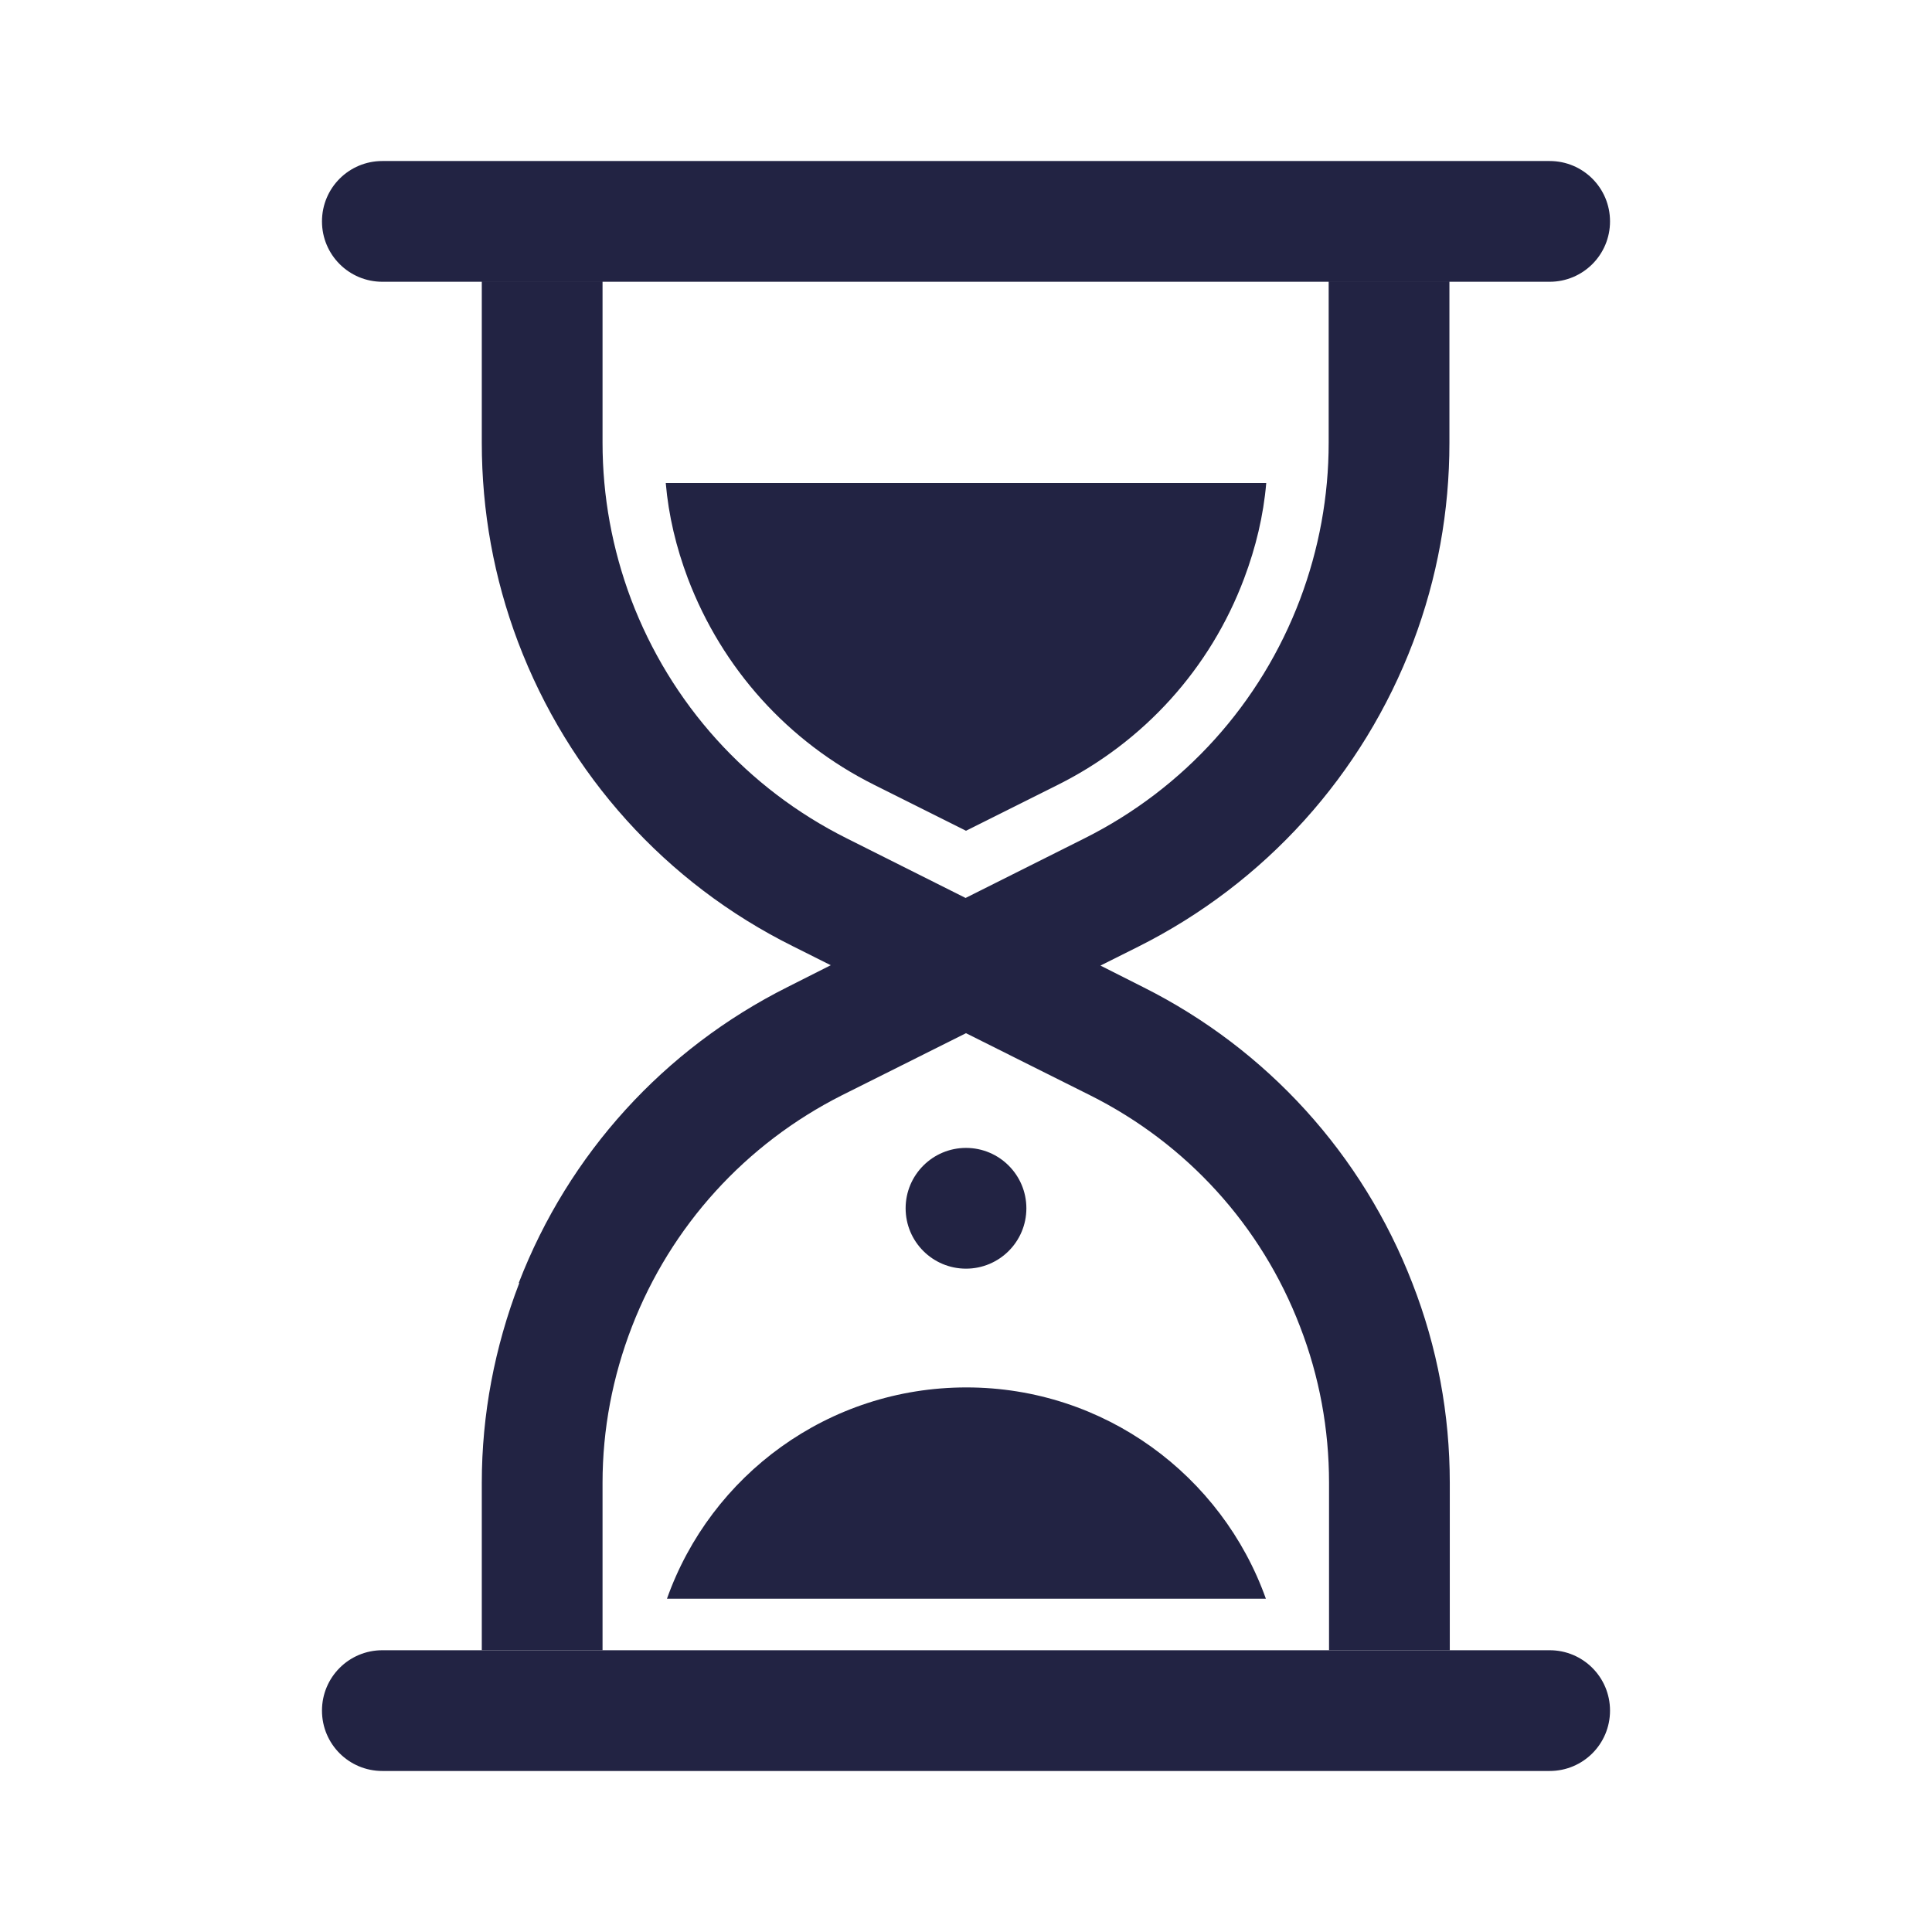
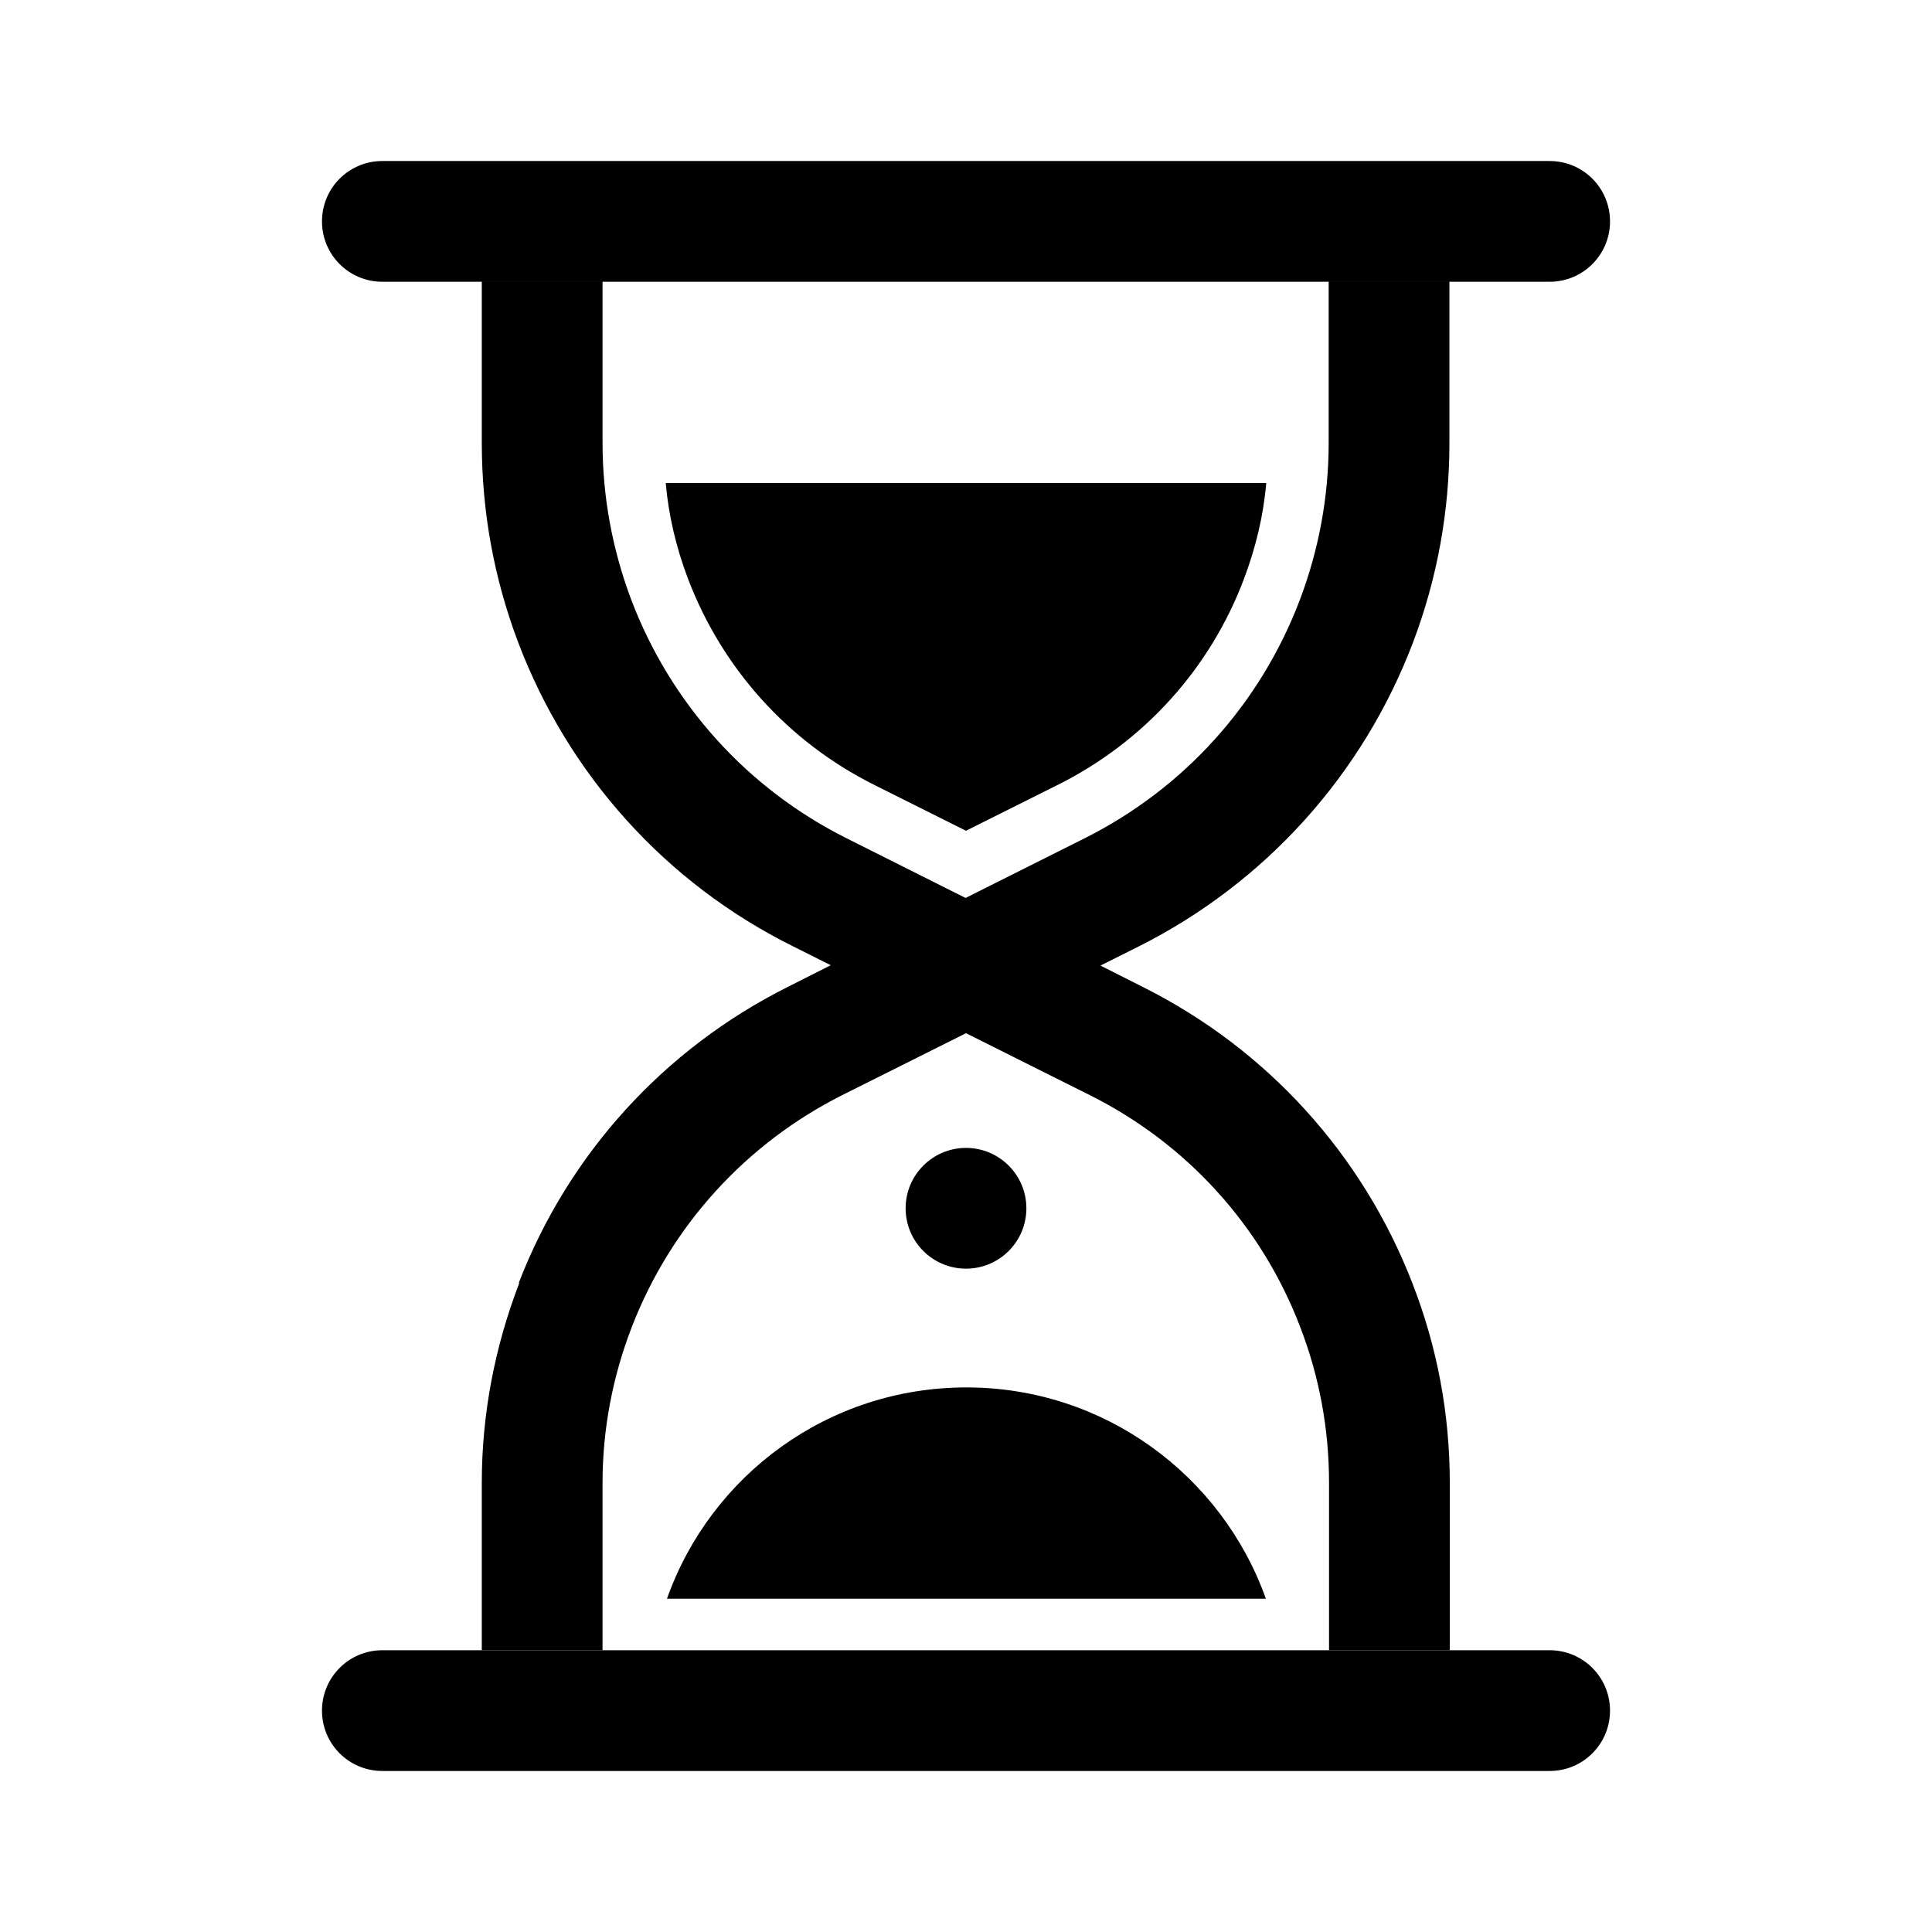
<svg xmlns="http://www.w3.org/2000/svg" width="32" height="32" viewBox="0 0 32 32" fill="none">
-   <path d="M25.667 2.667H6.333C5.78 2.667 5.333 3.113 5.333 3.667C5.333 4.22 5.78 4.667 6.333 4.667H25.667C26.22 4.667 26.667 4.22 26.667 3.667C26.667 3.113 26.22 2.667 25.667 2.667Z" fill="#222343" />
-   <path d="M25.667 27.333H6.333C5.78 27.333 5.333 27.78 5.333 28.333C5.333 28.887 5.78 29.333 6.333 29.333H25.667C26.22 29.333 26.667 28.887 26.667 28.333C26.667 27.78 26.22 27.333 25.667 27.333Z" fill="#222343" />
-   <path d="M8.6 21.253C8.193 22.313 7.98 23.427 7.98 24.56V27.333H9.98V24.56C9.98 23.673 10.147 22.8 10.467 21.973C11.113 20.307 12.347 18.947 13.947 18.14L16 17.113L18.053 18.14C19.653 18.94 20.893 20.3 21.533 21.973C21.853 22.8 22.013 23.673 22.013 24.56V27.333H24.013V24.56C24.013 23.427 23.807 22.313 23.393 21.253C22.567 19.12 20.987 17.38 18.94 16.353L18.227 15.993L18.853 15.68C20.953 14.627 22.573 12.833 23.407 10.633C23.807 9.573 24.007 8.467 24.007 7.333V4.66H22.007V7.333C22.007 8.22 21.847 9.093 21.533 9.927C20.88 11.653 19.613 13.06 17.96 13.887L15.993 14.873L14.027 13.887C12.373 13.06 11.107 11.653 10.453 9.927C10.14 9.093 9.98 8.22 9.98 7.333V4.66H7.98V7.333C7.98 8.467 8.18 9.573 8.58 10.633C9.413 12.833 11.027 14.627 13.133 15.673L13.76 15.987L13.047 16.347C11 17.373 9.42 19.107 8.593 21.247L8.6 21.253Z" fill="#222343" />
-   <path d="M16 21.013C16.552 21.013 17 20.566 17 20.013C17 19.461 16.552 19.013 16 19.013C15.448 19.013 15 19.461 15 20.013C15 20.566 15.448 21.013 16 21.013Z" fill="#222343" />
-   <path d="M14.48 13L16 13.76L17.52 13C18.947 12.287 20.047 11.073 20.607 9.58C20.8 9.067 20.927 8.54 20.973 8H11.027C11.073 8.54 11.2 9.067 11.393 9.58C11.96 11.073 13.053 12.287 14.48 13Z" fill="#222343" />
-   <path d="M11.04 26.48H20.967C20.24 24.44 18.293 22.98 16.007 22.98C13.72 22.98 11.773 24.433 11.047 26.48H11.04Z" fill="#222343" />
+   <path d="M25.667 2.667H6.333C5.78 2.667 5.333 3.113 5.333 3.667C5.333 4.22 5.78 4.667 6.333 4.667H25.667C26.22 4.667 26.667 4.22 26.667 3.667C26.667 3.113 26.22 2.667 25.667 2.667Z" fill="currentColor" />
+   <path d="M25.667 27.333H6.333C5.78 27.333 5.333 27.78 5.333 28.333C5.333 28.887 5.78 29.333 6.333 29.333H25.667C26.22 29.333 26.667 28.887 26.667 28.333C26.667 27.78 26.22 27.333 25.667 27.333Z" fill="currentColor" />
+   <path d="M8.6 21.253C8.193 22.313 7.98 23.427 7.98 24.56V27.333H9.98V24.56C9.98 23.673 10.147 22.8 10.467 21.973C11.113 20.307 12.347 18.947 13.947 18.14L16 17.113L18.053 18.14C19.653 18.94 20.893 20.3 21.533 21.973C21.853 22.8 22.013 23.673 22.013 24.56V27.333H24.013V24.56C24.013 23.427 23.807 22.313 23.393 21.253C22.567 19.12 20.987 17.38 18.94 16.353L18.227 15.993L18.853 15.68C20.953 14.627 22.573 12.833 23.407 10.633C23.807 9.573 24.007 8.467 24.007 7.333V4.66H22.007V7.333C22.007 8.22 21.847 9.093 21.533 9.927C20.88 11.653 19.613 13.06 17.96 13.887L15.993 14.873L14.027 13.887C12.373 13.06 11.107 11.653 10.453 9.927C10.14 9.093 9.98 8.22 9.98 7.333V4.66H7.98V7.333C7.98 8.467 8.18 9.573 8.58 10.633C9.413 12.833 11.027 14.627 13.133 15.673L13.76 15.987L13.047 16.347C11 17.373 9.42 19.107 8.593 21.247L8.6 21.253Z" fill="currentColor" />
+   <path d="M16 21.013C16.552 21.013 17 20.566 17 20.013C17 19.461 16.552 19.013 16 19.013C15.448 19.013 15 19.461 15 20.013C15 20.566 15.448 21.013 16 21.013Z" fill="currentColor" />
+   <path d="M14.48 13L16 13.76L17.52 13C18.947 12.287 20.047 11.073 20.607 9.58C20.8 9.067 20.927 8.54 20.973 8H11.027C11.073 8.54 11.2 9.067 11.393 9.58C11.96 11.073 13.053 12.287 14.48 13Z" fill="currentColor" />
+   <path d="M11.04 26.48H20.967C20.24 24.44 18.293 22.98 16.007 22.98C13.72 22.98 11.773 24.433 11.047 26.48H11.04Z" fill="currentColor" />
</svg>
